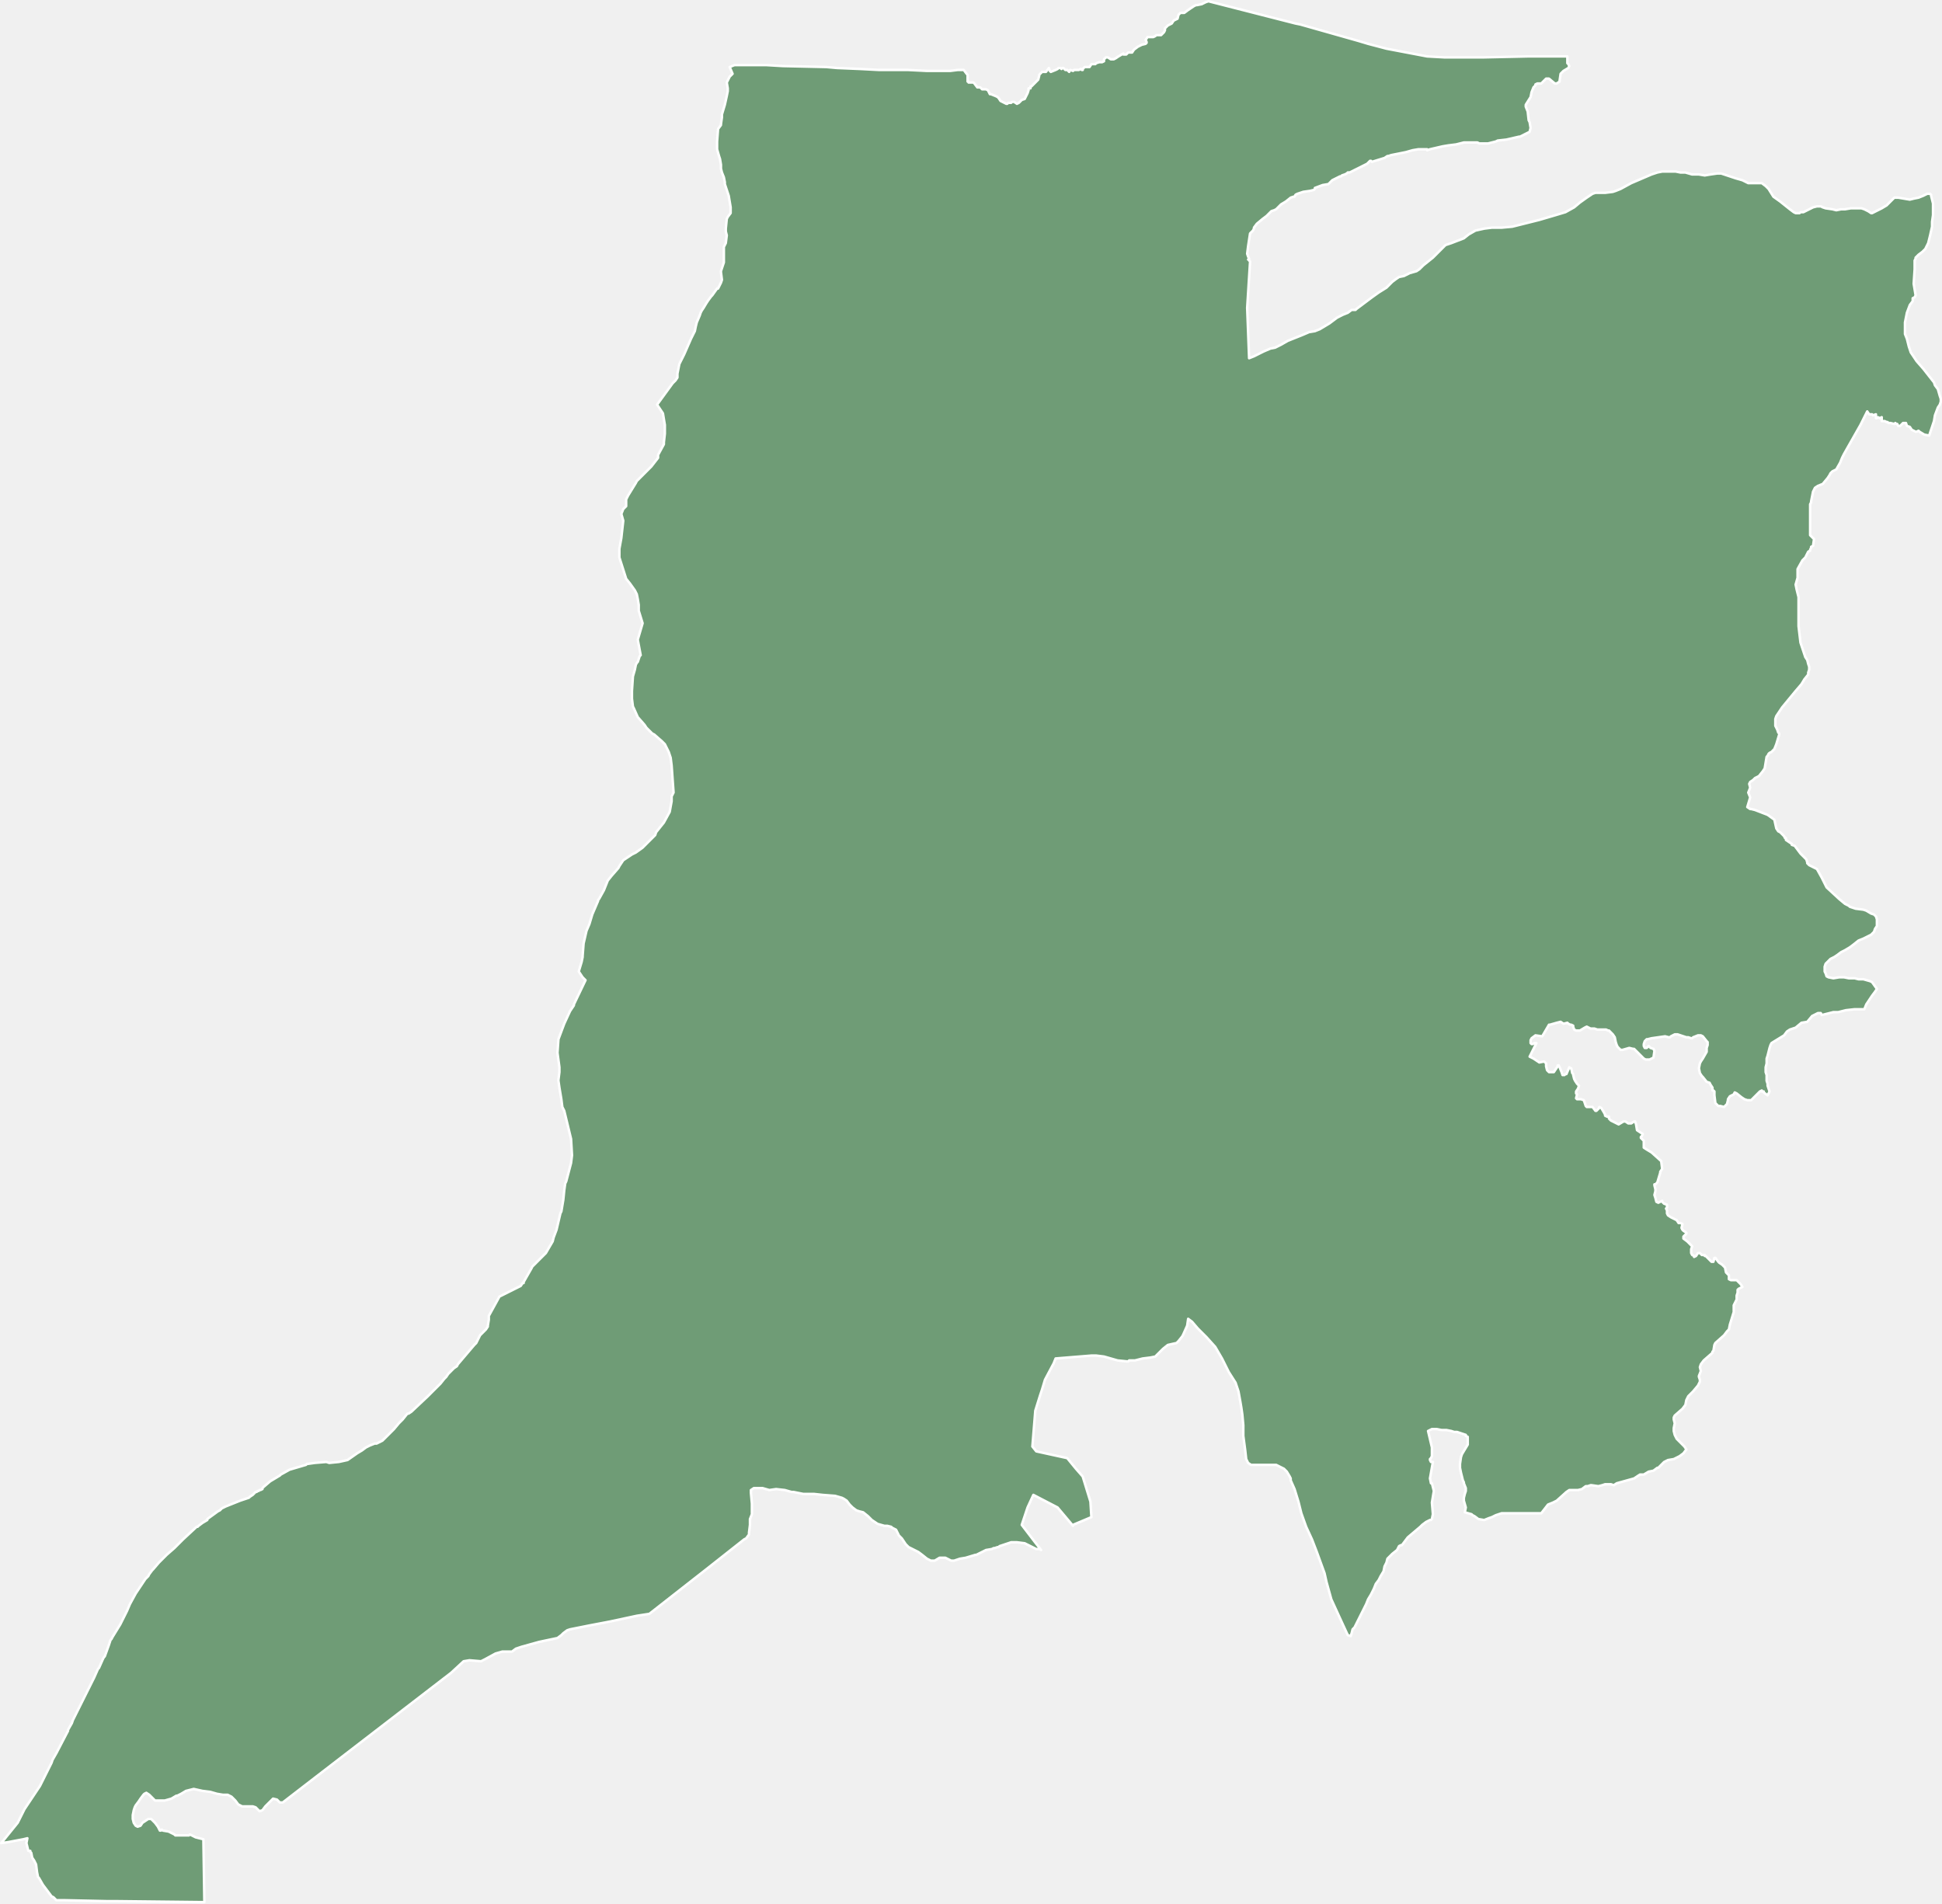
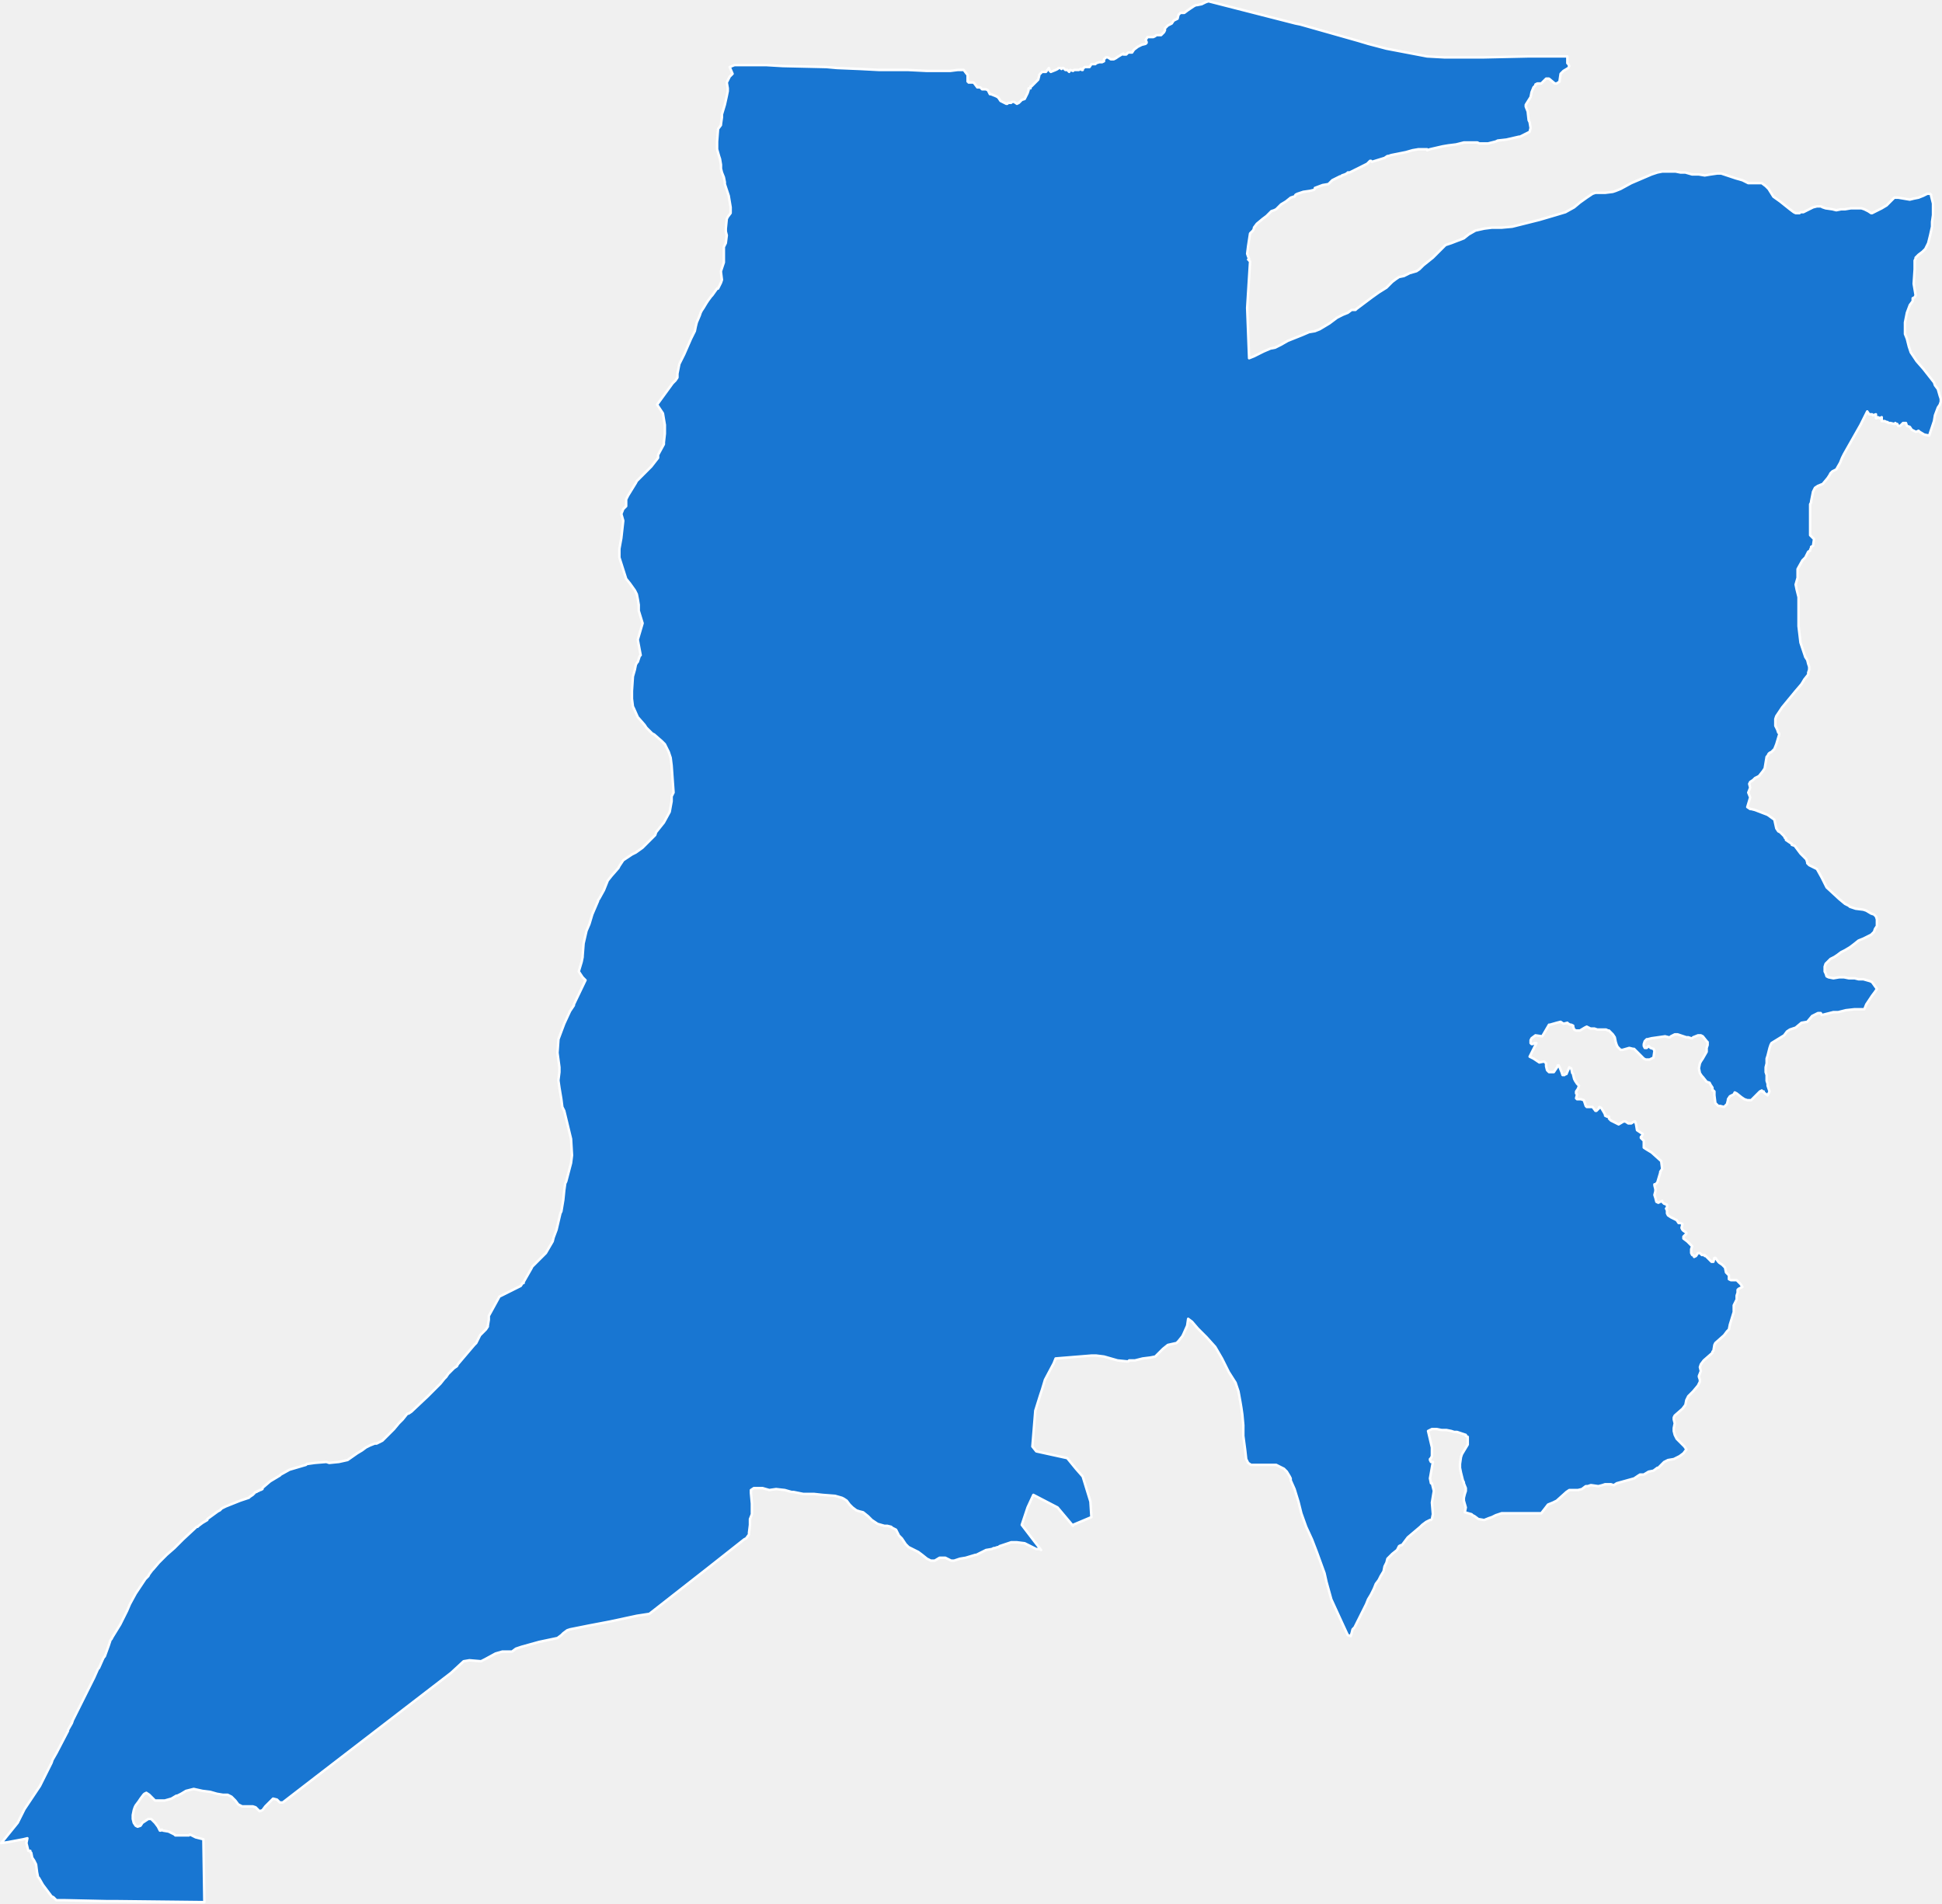
<svg xmlns="http://www.w3.org/2000/svg" width="388.92" height="381.172" viewBox="0 0 388.92 381.172">
-   <path id="CDEQ" d="M395.875,213.873l.969-.387h6.393l3.293.194,8.718.194,2.131.194,4.649.194,3.681.194h5.812l3.875.194h4.649l1.55-.194h1.162l.581.775.194.194v1.356h.194v.194h.969l.194.194.581.775h.581l.387.387h.775l.387.194.387.775h.194l.969.387.387.194.194.194.388.581,1.162.581h.194l.194-.194h.581l.194-.194h.387l.581.387.387-.194.194-.194.387-.387.581-.194.581-1.162.194-.581v-.387h.388v-.387h.194l1.162-1.162.194-.194.194-.775v-.194l.581-.581h.775l.581-.775.194.581.194.194.969-.387.387-.194.194-.194h.387l.194.194.194-.194h.194l.387.387h.387l.388.387.194-.387.581.194.194-.194h.969l.387-.194.194.194h.194v-.194l.194-.194.194-.194h.969l.387-.581h.775l.194-.194.581-.194h.581l.387-.194v-.387l.387-.387h.388l.581.387h.581l.387-.194.581-.387.969-.581v.194h.581l.387-.387h.775l.387-.581.775-.581.775-.387.775-.194.194-.194v-.194l-.194-.387.387-.581h1.162l.388-.194.194-.194h.969l.194-.194.387-.387.194-.387v-.387l.387-.387.194-.194.388-.194.387-.194.387-.581.775-.387.194-.775.388-.387h.775l.775-.581,1.162-.775.387-.194h.194l.969-.194.775-.387.581-.194,17.435,4.456.969.194,11.624,3.293,1.937.581,3.681.969,8.136,1.55,3.487.194h7.749l8.911-.194h7.943V213.1l.194.194.194.387-.194.387-.969.581-.387.387-.194.194-.194,1.356v.194l-.581.387h-.387l-1.162-.969h-.581l-.194.194-.775.775h-.775l-.387.194v.194l-.388.387-.387.969-.194.969-.969,1.55v.387l.387.969.194,1.743.194.387.194,1.162-.194.775-1.937.969h-.194l-2.518.581-1.744.194-.388.194-1.55.387h-1.744l-.387-.194h-2.712l-1.55.387-1.55.194-1.162.194-2.518.581-.581.194v-.194h-1.744l-1.162.194-1.356.387-.969.194-1.937.387-.581.194h-.194l-.581.387-2.518.775-.194-.194h-.194l-.581.581-3.487,1.744h-.387l-.194.194-.387.194-.581.194-.194.194h-.194l-1.55.775-.581.581-.194.194-1.162.194-1.55.581v.194l-.194.194-.775.194-1.356.194-1.162.387-.387.194-.194.387h-.194l-.581.194-.969.775-.969.581-.969.969-.388.194-.581.194-.969.969-.775.581-1.162.969-.581.775v.194l-.194.387-.581.581-.387,2.518-.194,1.55.194.581.194.387-.194.194h.194v.194l.194.194-.581,9.3.387,10.074.969-.387.775-.387,1.162-.581,1.356-.581.969-.194,1.162-.581,1.356-.775.969-.387.969-.387.969-.387,1.356-.581,1.162-.194.969-.387.969-.581.969-.581.775-.581.775-.581,1.162-.581.969-.387.775-.581h.775l.194-.194,3.1-2.325,1.356-.969,1.55-.969,1.162-1.162.775-.581.581-.387.969-.194,1.162-.581,1.356-.387.581-.387.775-.775,1.937-1.55,1.55-1.55.969-.969,1.162-.387,2.518-.969.969-.775,1.356-.775,1.744-.387,1.55-.194h1.937l2.131-.194,2.325-.581,3.1-.775,3.293-.969,1.937-.581,1.744-.969,1.162-.969,1.356-.969,1.162-.775.581-.194H571.2l1.55-.194.581-.194.969-.387,2.131-1.162,1.356-.581,1.356-.581,1.356-.581,1.162-.387.969-.194h2.712l.969.194h.969l1.356.387h1.356l1.162.194,1.162-.194,1.356-.194h.775l1.162.387,1.744.581,1.356.387,1.162.581h2.712l.775.581.581.581.969,1.55,1.356.969.969.775.969.775.775.581.388.194h.775l.194-.194h.581l.387-.194.775-.387.775-.387.775-.194h.775l.387.194.581.194,1.356.194.775.194.969-.194h.775l1.162-.194h2.131l.581.194.775.387.581.387h.194l.387-.194.387-.194,1.162-.581.969-.581.775-.775.775-.775h.775l1.162.194,1.162.194.775-.194.969-.194.969-.387.775-.387h.581l.194.194v.194l.194.775.194.775v2.325l-.194,1.356v.969l-.388,1.744-.387,1.55-.581,1.162-.581.581-.775.581-.581.581v.194l-.194.387v1.744L633,257.268l.387,2.325-.194.387-.387.194v.581l-.581.775-.581,1.55-.387,1.937v2.325l.387.969.387,1.55.387,1.162.388.581.775,1.162,1.356,1.55,2.131,2.712.194.581.581.775.387,1.356.194.581v.581l-.194.581-.387.581-.581,1.55-.194,1.162-.969,2.906-.969-.194-.969-.581-.194-.194-.387.194h-.194l-.387-.194-.387-.194-.387-.581-.581-.194-.194-.581h-.581l-.194.194-.388.387H629.9l-.194-.387h-.194l-.194-.194-.194.194-.775-.194h-.387l-.194-.194h-.194l-.387-.194H626.6V284l-.387.194-.387-.194-.194.194h-.194v-.775l-.581.194-.194-.194h-.581l-.387-.581-.194.387-1.162,2.325-3.293,5.812-.388.775-.387.969-.775,1.356-.775.387-.387.387-.194.387-.387.581-.969,1.162-.969.387-.581.387-.387.775-.387,1.937v.194l-.194.387v6.2l.194.194.581.581-.194,1.356-.387.194v.194l-.194.387v.194l-.387.194-.581,1.162-.194.194-.387.387-.969,1.744v1.743l-.387,1.356.194.969.387,1.55v5.812l.387,3.293.775,2.325.194.581.387.581.194.775.194.581v.581l-.194.581v.388l-.775.969-.581.969-1.162,1.356-2.712,3.293-1.162,1.743-.194.581V345.8l.388.775.194.581.194.194v.194l-.581,1.937-.387.969-.194.194-.387.388-.388.194-.194.194-.194.388-.194.194-.387,2.325-.387.581-.775.969-.387.194-.388.194-.387.388-.581.387-.194.387.194.775-.387.969.387.969-.581,1.937.581.388h.194l.775.194,2.518.969,1.356.969.388,1.744.387.581.387.194.387.388.194.194.194.194.194.388h.194v.387l1.162.775v.194l.581.194,1.162,1.55.387.387.775.775.194.581v.194l.387.387,1.55.775.969,1.744.969,1.937,2.518,2.325,1.162.969.775.388.194.194.581.194.581.194,1.55.194.581.194.969.581.581.194.387.388.194.581V385.9l-.387.581-.194.581-.581.581-.775.387-.775.387-.969.388-.969.775-.775.581-.969.581-.775.387-.775.581-.581.387-.775.388-.387.387-.581.581-.194.581v.969l.194.388.194.581.387.194.969.194,1.162-.194h.969l.969.194h1.162l.775.194h.969l1.356.387.388.194.969,1.356-.388.581-.581.775-1.162,1.744-.387.969h-1.937l-1.744.194-1.55.388h-.969l-.775.194-.775.194-.775.194-.194-.387h-.581l-.387.194-.775.388-.969,1.162-1.162.194-1.162.969-.581.194-.581.194-.581.388-.581.775-2.518,1.55-.194.388-.194.581-.194.775-.194.775-.194.581v.969l-.194.775v.969l.194.581V416.9l.194.581v.387l.194.581.194.581-.387.775-.775-.581v-.194h-.387v-.194l-.388.194-.581.581-.581.581-.581.581h-.775l-.581-.194-.581-.387-.969-.775-.387-.194-.194.387-.775.387-.387.581v.194l-.194.775-.387.387-.194.194-.775-.194h-.387l-.194-.194-.387-.387-.194-1.55v-.775l-.194-.194H592.7v-.581l-.387-.581-.194-.387-.581-.194-.775-.969-.194-.194-.387-.581-.194-.969.194-.969.194-.387.387-.581.775-1.356v-.775l.194-.581v-.581l-.194-.194-.775-.969-.387-.194H589.8l-.969.387-.194.194h-.194l-.581-.194h-.387l-1.744-.581h-.581l-.387.194-.387.194-.194.194h-.194l-.775-.194-2.712.387-.775.194h-.194l-.388.388-.194.581v.388l.194.387h.388l.194-.194.194-.194.194.194.194.194.581.194.194.388-.194,1.356-.775.388h-.775l-.387-.194-.194-.194-1.744-1.744h-.194l-.775-.194-1.356.388H574.3l-.387-.388-.194-.194-.194-.387-.194-.581-.194-.969-.387-.581-.388-.387-.387-.387h-.194l-.387-.194h-1.744l-.581-.194h-.775l-.775-.387-.387.194-.969.581h-.775l-.387-.194-.194-.581v-.194l-.387-.194h-.194l-.387-.194-.194-.194-.775.194-.581-.387-.775.194-1.356.387h-.194l-1.356,2.325-1.356-.194-.775.581-.194.388v.581l.194.194h.194l.387-.194h.388l-1.356,2.712.775.387,1.162.775.969-.194.388.387v.581l.194.775.387.387h.969l.775-1.162V413.8h.194l.194.387.387.969.194.581h.387l.194-.194h.194l.581-1.356.194.194h.194l.194.969.194.194v.194l.194.775.194.387.387.581.387.387-.194.581-.387.581v.388l.194.194-.194.775.194.194h.775l.581.194.387,1.162.194.194h1.162l.581.775h.194l.581-.581v-.194l.387.194.581.969.194.387v.194l.387.194h.387v.388l.387.387,1.162.581.388.194.969-.581h.387l.581.388h.581l.581-.388h.194l.194.581.194,1.162.581.388.581.387-.194.387-.194.194v.194l.581.581v1.356l.581.387.969.581,1.937,1.744.194,1.55-.387.581v.194l-.581,1.937-.387.387h-.194v.194l.194.775v.388l-.194.775.194.581.194.775.387.194.775-.387v.194l.387.387.581.194v.581l-.194.194.194.388v.581l.194.388.581.387,1.162.581.387.581h.388l.387.194-.194.775.194.388.194.194.581.387v.194l-.194.194-.388.387v.388l.775.581.581.581.194.194.194.194-.194.581v.775l.194.387.387.194v.194l.388-.194.387-.581h.387l.387.387h.581v.194h.194l.969.969.194.194h.387l.194-.775h.194l.581.775.194.194.581.387.581.581.194.969.194.194.388.387v.775l.387.194h1.162l.775.775.387.581-.387.194-.387.194-.194.194v.581l-.194.581v.775l-.581,1.162V463.2l-.775,2.518-.194.969-.387.388-.581.775-1.744,1.55-.194.388-.194,1.162-.194.194v.194l-.194.194-1.55,1.356-.581.775-.194.581.194.775-.387.969v.194l.194.581v.387l-.387.775-.969,1.162-.969.969-.387.775-.194.969-.581.775-1.55,1.356-.194.388v.387l.194.775-.194.969v.581l.194.775.387.775.194.194,1.356,1.356.388.581-.581.775-.775.581-1.162.581-1.162.194-.387.194-.388.194-.194.194-.194.194-.775.775h-.194l-.775.581-.969.194-.969.581h-.775l-.581.387-.581.387-3.487.969-.581.388-.581-.194H571.2l-.581.194-.775.194-1.356-.194h-.194l-.581.194h-.387l-.775.581-.775.194H564.03l-.581.387-1.937,1.744-.775.387-.969.388-1.356,1.744h-7.943l-1.162.387-.775.387-.581.194-.969.387-1.162-.194-.775-.581-.388-.194-.194-.194-1.356-.388.194-.969-.387-1.356v-.581l.194-.775.194-.581v-.581l-.387-.969V497.3l-.194-.387-.387-1.55-.194-.969v-.775l.194-1.356.194-.581,1.162-1.937v-1.55L543.3,488V487.8l-.581-.194-.581-.194-.581-.194h-.581l-.581-.194-.969-.194h-.969l-.969-.194h-.969l-.388.194-.387.194.775,3.293v1.744l-.194.387-.194.194v.194l.194.387h.387l-.581,3.293.194.969h.194l.387,1.55-.387,2.325.194,2.325-.194.969-.194.194h-.194l-.775.387-.775.581-.388.387-2.518,2.131-1.162,1.55h-.194l-.387.194-.387.775-.969.775-.969.969-.194.775-.194.387-.194.388-.194.969-.581.969-.387.775-.581.775-.387.969-.581,1.162-.581.969-.387.969-.194.387-.581,1.162-.387.775-.581,1.162-.194.387-.387.775-.388.388-.194.775-.194.581-.581-.194-1.162-2.518-2.131-4.649-.969-3.487-.387-1.744-1.55-4.262-.969-2.518-1.162-2.518-.969-2.712-.581-2.325-.775-2.518-.775-1.743v-.388l-.194-.387-.581-.969-.581-.581-.775-.387-.775-.388h-5.037l-.581-.387-.388-.775-.194-1.744L498.744,488v-2.131l-.194-2.131-.194-1.356-.194-1.162-.387-2.131-.581-1.744-1.356-2.131-1.356-2.712-1.356-2.325-1.744-1.937-1.744-1.744-1.162-1.356-.775-.581-.194,1.356-.775,1.743-.194.388-.775.969-.194.194-.194.194-1.744.388-.969.775-1.55,1.55-.969.194-1.55.194-1.55.388h-1.162l-.194.194H475.5l-1.937-.194L472.2,472.5l-1.356-.387-1.55-.194h-.969l-7.168.581-.388.969-1.744,3.293-.581,1.937-.388,1.162-.969,3.1-.581,7.168.775.969,6.2,1.356,1.744,2.131,1.356,1.55,1.55,5.037.194,3.1-3.681,1.55v.194l-3.1-3.681-4.843-2.518-1.162,2.518-1.162,3.487,2.518,3.293,1.356,1.744-.194-.194h-.775l-2.325-1.162-1.55-.194H452.25l-1.743.581-.581.194-.194.194h-.194l-.581.194h-.194l-.388.194-1.162.194-1.937.969h-.194l-1.937.581-1.162.194-1.162.387h-.581l-.387-.194-.775-.387h-1.162l-.969.581h-.775l-.775-.387-.969-.775-.775-.581-1.937-.969-.581-.581-.388-.581-.387-.581-.581-.581-.387-.775-.194-.387-.388-.194-.387-.194-.194-.194-.775-.194h-.581l-1.356-.387-1.162-.775-.775-.775-.969-.775-.775-.194-.581-.194-.775-.581-.581-.581-.581-.775-.581-.387-.388-.194-1.356-.387-2.518-.194-1.744-.194H410.6l-1.937-.388h-.387l-1.356-.387-1.743-.194-1.356.194-1.356-.388h-1.744l-.581.388v.581l.194,2.131v2.131l-.388.969v1.162l-.194,1.55v.387l-.581.775-.387.194-7.362,5.812L379.8,523.642l-2.518.388-5.424,1.162-4.068.775-3.875.775-.581.194-.775.581-.387.387-.775.581-3.681.775-3.487.969-1.162.388-.775.581H350.35l-1.356.388-2.131,1.162-.775.387-2.325-.194-1.162.194-2.518,2.325-26.928,20.729-6.78,5.231h-.581l-.581-.581-.775-.194-.581.581-.969.969-.581.775-.581.194-.775-.775-.581-.194h-2.131l-.775-.387-.581-.775-.775-.775-.775-.387h-.969l-1.162-.194-1.356-.388-1.55-.194-1.744-.387-1.55.387-.969.581-.775.387h-.194l-.969.581-1.356.387H280.8l-1.162-1.162-.581-.387-.388.194-.194.194-.581.775-.387.581-.581.775-.194.388-.194.581-.194.969v.775l.194.775.387.581.387.194.581-.194.388-.581.581-.387.581-.388h.581l.387.388.387.387.581.775.387.775h.194l.194-.194.194.194,1.162.194,1.162.581.194.194h2.712l.194-.194,1.162.581,1.55.387.194,12.592-17.435-.194H271.31l-8.911-.194h-1.356l-.194-.194-.387-.387-.387-.194-1.744-2.325-.775-1.356-.194-.194-.194-.969-.194-1.55-.387-.775-.387-.581-.194-.969-.194-.194V571.1h-.387l-.194-.775-.194-.775.194-.969-.775.194-3.1.581-1.356.194,3.293-4.068.194-.387.387-.775.581-1.162.194-.388,3.1-4.649.194-.387,2.131-4.262.194-.581.775-1.356,2.325-4.456v-.194l.775-1.356.194-.581.775-1.55.387-.775,1.743-3.487,1.356-2.712.775-1.744.194-.194.775-1.744.194-.387.194-.194.775-2.131.387-1.162.194-.194.194-.388,1.55-2.518,1.162-2.325.194-.387.581-1.356,1.162-2.131,1.937-2.906.388-.387.194-.194.194-.388.581-.775.194-.194,1.162-1.356.969-.969.581-.581,1.55-1.356.194-.194.388-.388,1.162-1.162,2.712-2.518h.194l.194-.194.775-.581.969-.581v-.194l2.131-1.55.388-.194.387-.387.775-.388,2.906-1.162,1.744-.581.194-.194.581-.387.581-.581h.194l.194-.194h.194l.194-.194h.194l.388-.194v-.194l.194-.194,1.356-1.162,1.937-1.162.194-.194,1.744-.969,3.293-.969.194-.194h.194l1.356-.194,2.325-.194.581.194,1.937-.194,1.744-.387,1.937-1.356.969-.581.775-.581.387-.194.388-.194.969-.388h.387l1.162-.581L327.3,488l1.356-1.356.969-1.162.775-.775.775-.969.194-.194h.194l.581-.387,3.293-3.1,2.518-2.518.775-.969.194-.194.194-.194.387-.581,1.162-1.162.581-.388.194-.387,3.293-3.875.388-.387.775-1.55.969-.969.194-.194.387-.581v-.194l.194-1.162v-.775l2.131-3.875,4.262-2.131.387-.581h.194v-.194l1.55-2.712.194-.387,1.55-1.55.969-.969.194-.194,1.356-2.325.194-.775.581-1.55.775-3.293.194-.388.387-2.325.194-1.937.194-1.356.194-.387.969-3.681.194-1.55-.194-3.293L362.75,422.9l-.387-.775-.194-1.55-.388-2.325-.194-1.356V416.7l.194-1.55v-.969l-.387-2.906.194-2.712,1.162-3.1,1.162-2.518.775-1.162v-.194l2.325-4.843-.581-.581-.387-.581-.388-.581.581-1.937.194-.969v-.194l.194-2.518.581-2.518.581-1.356.581-1.937,1.162-2.712v-.194l.194-.194.969-1.744.775-1.937.775-.969,1.356-1.55.194-.388.775-1.162,1.744-1.162.775-.387,1.356-.969,2.518-2.518.194-.581,1.55-1.937,1.162-2.131.387-2.131v-.969l.388-.775-.388-5.424-.194-1.55-.194-.581-.194-.581-.775-1.55-.194-.194-.388-.388-1.55-1.356-.388-.194-1.162-1.162-.387-.581-1.356-1.55-.775-1.743-.194-.388-.194-1.55v-1.55l.194-2.906.388-1.356.194-.969.194-.387.194-.194.388-1.162.194-.194-.581-3.1.969-3.293-.775-2.518v-1.162l-.194-1.162-.194-.969-.387-.775-.969-1.356-.775-.969-1.356-4.262v-1.743l.387-2.131.194-1.743.194-1.744-.387-1.356.387-.969.581-.581v-1.356l.387-.775,1.55-2.518.194-.387,2.906-2.906,1.356-1.744v-.581l1.162-2.131v-.387l.194-1.743v-1.744l-.194-1.162-.194-1.162-1.162-1.743,3.1-4.262.581-.581.388-.581v-.775l.387-1.937.969-1.937,1.356-3.1.194-.387.387-.775.194-.387.194-.969.194-.775.581-1.356.194-.581.194-.387.387-.581.581-.969.387-.581.581-.775.194-.194.969-1.356h.194l.581-1.162.194-.581-.194-1.55v-.194l.581-1.743v-3.1l.388-.775.194-1.55-.194-.775v-.581l.194-1.937.194-.387.581-.775v-1.162l-.388-2.325-.387-1.162-.387-1.162v-.387l-.194-.969-.387-.969-.194-.775v-.775l-.194-1.162-.194-.581-.387-1.356v-1.55l.194-2.518.581-.775V225.3l.194-1.356v-.581l.581-1.937.387-1.744.194-.969v-.581l-.194-1.162.194-.387.388-.775.581-.581-.581-1.356Z" transform="translate(-249.751 -200.45)" fill="#6f9c76" stroke="#fff" stroke-linecap="round" stroke-linejoin="round" stroke-width="0.5" />
+   <path id="CDEQ" d="M395.875,213.873l.969-.387h6.393l3.293.194,8.718.194,2.131.194,4.649.194,3.681.194h5.812l3.875.194h4.649l1.55-.194h1.162l.581.775.194.194v1.356h.194v.194h.969l.194.194.581.775h.581l.387.387h.775l.387.194.387.775h.194l.969.387.387.194.194.194.388.581,1.162.581h.194l.194-.194h.581l.194-.194h.387l.581.387.387-.194.194-.194.387-.387.581-.194.581-1.162.194-.581v-.387h.388v-.387h.194l1.162-1.162.194-.194.194-.775v-.194l.581-.581h.775l.581-.775.194.581.194.194.969-.387.387-.194.194-.194h.387l.194.194.194-.194h.194l.387.387h.387l.388.387.194-.387.581.194.194-.194h.969l.387-.194.194.194h.194v-.194l.194-.194.194-.194h.969l.387-.581h.775l.194-.194.581-.194h.581l.387-.194v-.387l.387-.387h.388l.581.387h.581l.387-.194.581-.387.969-.581v.194h.581l.387-.387h.775l.387-.581.775-.581.775-.387.775-.194.194-.194v-.194l-.194-.387.387-.581h1.162l.388-.194.194-.194h.969l.194-.194.387-.387.194-.387v-.387l.387-.387.194-.194.388-.194.387-.194.387-.581.775-.387.194-.775.388-.387h.775l.775-.581,1.162-.775.387-.194h.194l.969-.194.775-.387.581-.194,17.435,4.456.969.194,11.624,3.293,1.937.581,3.681.969,8.136,1.55,3.487.194h7.749l8.911-.194h7.943V213.1l.194.194.194.387-.194.387-.969.581-.387.387-.194.194-.194,1.356v.194l-.581.387h-.387l-1.162-.969h-.581l-.194.194-.775.775h-.775l-.387.194v.194l-.388.387-.387.969-.194.969-.969,1.55v.387l.387.969.194,1.743.194.387.194,1.162-.194.775-1.937.969h-.194l-2.518.581-1.744.194-.388.194-1.55.387h-1.744l-.387-.194h-2.712l-1.55.387-1.55.194-1.162.194-2.518.581-.581.194v-.194h-1.744l-1.162.194-1.356.387-.969.194-1.937.387-.581.194h-.194l-.581.387-2.518.775-.194-.194h-.194l-.581.581-3.487,1.744h-.387l-.194.194-.387.194-.581.194-.194.194h-.194l-1.55.775-.581.581-.194.194-1.162.194-1.55.581v.194l-.194.194-.775.194-1.356.194-1.162.387-.387.194-.194.387h-.194l-.581.194-.969.775-.969.581-.969.969-.388.194-.581.194-.969.969-.775.581-1.162.969-.581.775v.194l-.194.387-.581.581-.387,2.518-.194,1.55.194.581.194.387-.194.194h.194v.194l.194.194-.581,9.3.387,10.074.969-.387.775-.387,1.162-.581,1.356-.581.969-.194,1.162-.581,1.356-.775.969-.387.969-.387.969-.387,1.356-.581,1.162-.194.969-.387.969-.581.969-.581.775-.581.775-.581,1.162-.581.969-.387.775-.581h.775l.194-.194,3.1-2.325,1.356-.969,1.55-.969,1.162-1.162.775-.581.581-.387.969-.194,1.162-.581,1.356-.387.581-.387.775-.775,1.937-1.55,1.55-1.55.969-.969,1.162-.387,2.518-.969.969-.775,1.356-.775,1.744-.387,1.55-.194h1.937l2.131-.194,2.325-.581,3.1-.775,3.293-.969,1.937-.581,1.744-.969,1.162-.969,1.356-.969,1.162-.775.581-.194H571.2l1.55-.194.581-.194.969-.387,2.131-1.162,1.356-.581,1.356-.581,1.356-.581,1.162-.387.969-.194h2.712l.969.194h.969l1.356.387h1.356l1.162.194,1.162-.194,1.356-.194h.775l1.162.387,1.744.581,1.356.387,1.162.581h2.712l.775.581.581.581.969,1.55,1.356.969.969.775.969.775.775.581.388.194h.775l.194-.194h.581l.387-.194.775-.387.775-.387.775-.194h.775l.387.194.581.194,1.356.194.775.194.969-.194h.775l1.162-.194h2.131l.581.194.775.387.581.387h.194l.387-.194.387-.194,1.162-.581.969-.581.775-.775.775-.775h.775l1.162.194,1.162.194.775-.194.969-.194.969-.387.775-.387h.581l.194.194v.194l.194.775.194.775v2.325l-.194,1.356v.969l-.388,1.744-.387,1.55-.581,1.162-.581.581-.775.581-.581.581v.194l-.194.387v1.744L633,257.268l.387,2.325-.194.387-.387.194v.581l-.581.775-.581,1.55-.387,1.937v2.325l.387.969.387,1.55.387,1.162.388.581.775,1.162,1.356,1.55,2.131,2.712.194.581.581.775.387,1.356.194.581v.581l-.194.581-.387.581-.581,1.55-.194,1.162-.969,2.906-.969-.194-.969-.581-.194-.194-.387.194h-.194l-.387-.194-.387-.194-.387-.581-.581-.194-.194-.581h-.581l-.194.194-.388.387H629.9l-.194-.387h-.194l-.194-.194-.194.194-.775-.194h-.387l-.194-.194h-.194l-.387-.194H626.6V284l-.387.194-.387-.194-.194.194h-.194v-.775l-.581.194-.194-.194h-.581l-.387-.581-.194.387-1.162,2.325-3.293,5.812-.388.775-.387.969-.775,1.356-.775.387-.387.387-.194.387-.387.581-.969,1.162-.969.387-.581.387-.387.775-.387,1.937v.194l-.194.387v6.2l.194.194.581.581-.194,1.356-.387.194v.194l-.194.387v.194l-.387.194-.581,1.162-.194.194-.387.387-.969,1.744v1.743l-.387,1.356.194.969.387,1.55v5.812l.387,3.293.775,2.325.194.581.387.581.194.775.194.581v.581l-.194.581v.388l-.775.969-.581.969-1.162,1.356-2.712,3.293-1.162,1.743-.194.581V345.8l.388.775.194.581.194.194v.194l-.581,1.937-.387.969-.194.194-.387.388-.388.194-.194.194-.194.388-.194.194-.387,2.325-.387.581-.775.969-.387.194-.388.194-.387.388-.581.387-.194.387.194.775-.387.969.387.969-.581,1.937.581.388h.194l.775.194,2.518.969,1.356.969.388,1.744.387.581.387.194.387.388.194.194.194.194.194.388h.194v.387l1.162.775v.194l.581.194,1.162,1.55.387.387.775.775.194.581v.194l.387.387,1.55.775.969,1.744.969,1.937,2.518,2.325,1.162.969.775.388.194.194.581.194.581.194,1.55.194.581.194.969.581.581.194.387.388.194.581V385.9l-.387.581-.194.581-.581.581-.775.387-.775.387-.969.388-.969.775-.775.581-.969.581-.775.387-.775.581-.581.387-.775.388-.387.387-.581.581-.194.581v.969l.194.388.194.581.387.194.969.194,1.162-.194h.969l.969.194h1.162l.775.194h.969l1.356.387.388.194.969,1.356-.388.581-.581.775-1.162,1.744-.387.969h-1.937l-1.744.194-1.55.388h-.969l-.775.194-.775.194-.775.194-.194-.387h-.581l-.387.194-.775.388-.969,1.162-1.162.194-1.162.969-.581.194-.581.194-.581.388-.581.775-2.518,1.55-.194.388-.194.581-.194.775-.194.775-.194.581v.969l-.194.775v.969l.194.581V416.9l.194.581v.387l.194.581.194.581-.387.775-.775-.581v-.194h-.387v-.194l-.388.194-.581.581-.581.581-.581.581h-.775l-.581-.194-.581-.387-.969-.775-.387-.194-.194.387-.775.387-.387.581v.194l-.194.775-.387.387-.194.194-.775-.194h-.387l-.194-.194-.387-.387-.194-1.55v-.775l-.194-.194H592.7v-.581l-.387-.581-.194-.387-.581-.194-.775-.969-.194-.194-.387-.581-.194-.969.194-.969.194-.387.387-.581.775-1.356v-.775l.194-.581v-.581l-.194-.194-.775-.969-.387-.194H589.8l-.969.387-.194.194h-.194l-.581-.194h-.387l-1.744-.581h-.581l-.387.194-.387.194-.194.194h-.194l-.775-.194-2.712.387-.775.194h-.194l-.388.388-.194.581v.388l.194.387h.388l.194-.194.194-.194.194.194.194.194.581.194.194.388-.194,1.356-.775.388h-.775l-.387-.194-.194-.194-1.744-1.744h-.194l-.775-.194-1.356.388H574.3l-.387-.388-.194-.194-.194-.387-.194-.581-.194-.969-.387-.581-.388-.387-.387-.387h-.194l-.387-.194h-1.744l-.581-.194h-.775l-.775-.387-.387.194-.969.581h-.775l-.387-.194-.194-.581v-.194l-.387-.194h-.194l-.387-.194-.194-.194-.775.194-.581-.387-.775.194-1.356.387h-.194l-1.356,2.325-1.356-.194-.775.581-.194.388v.581l.194.194h.194l.387-.194h.388l-1.356,2.712.775.387,1.162.775.969-.194.388.387v.581l.194.775.387.387h.969l.775-1.162V413.8h.194l.194.387.387.969.194.581h.387l.194-.194h.194l.581-1.356.194.194h.194l.194.969.194.194v.194l.194.775.194.387.387.581.387.387-.194.581-.387.581v.388l.194.194-.194.775.194.194h.775l.581.194.387,1.162.194.194h1.162l.581.775h.194l.581-.581v-.194l.387.194.581.969.194.387v.194l.387.194h.387v.388l.387.387,1.162.581.388.194.969-.581h.387l.581.388h.581l.581-.388h.194l.194.581.194,1.162.581.388.581.387-.194.387-.194.194v.194l.581.581v1.356l.581.387.969.581,1.937,1.744.194,1.55-.387.581v.194l-.581,1.937-.387.387h-.194v.194l.194.775v.388l-.194.775.194.581.194.775.387.194.775-.387v.194l.387.387.581.194v.581l-.194.194.194.388v.581l.194.388.581.387,1.162.581.387.581h.388l.387.194-.194.775.194.388.194.194.581.387v.194l-.194.194-.388.387v.388l.775.581.581.581.194.194.194.194-.194.581v.775l.194.387.387.194v.194l.388-.194.387-.581h.387l.387.387h.581v.194h.194l.969.969.194.194h.387l.194-.775h.194l.581.775.194.194.581.387.581.581.194.969.194.194.388.387v.775l.387.194h1.162l.775.775.387.581-.387.194-.387.194-.194.194v.581l-.194.581v.775l-.581,1.162V463.2l-.775,2.518-.194.969-.387.388-.581.775-1.744,1.55-.194.388-.194,1.162-.194.194v.194l-.194.194-1.55,1.356-.581.775-.194.581.194.775-.387.969v.194l.194.581v.387l-.387.775-.969,1.162-.969.969-.387.775-.194.969-.581.775-1.55,1.356-.194.388v.387l.194.775-.194.969v.581l.194.775.387.775.194.194,1.356,1.356.388.581-.581.775-.775.581-1.162.581-1.162.194-.387.194-.388.194-.194.194-.194.194-.775.775h-.194l-.775.581-.969.194-.969.581h-.775l-.581.387-.581.387-3.487.969-.581.388-.581-.194H571.2l-.581.194-.775.194-1.356-.194h-.194l-.581.194h-.387l-.775.581-.775.194H564.03l-.581.387-1.937,1.744-.775.387-.969.388-1.356,1.744h-7.943l-1.162.387-.775.387-.581.194-.969.387-1.162-.194-.775-.581-.388-.194-.194-.194-1.356-.388.194-.969-.387-1.356v-.581l.194-.775.194-.581v-.581l-.387-.969V497.3l-.194-.387-.387-1.55-.194-.969v-.775l.194-1.356.194-.581,1.162-1.937v-1.55L543.3,488V487.8l-.581-.194-.581-.194-.581-.194h-.581l-.581-.194-.969-.194h-.969l-.969-.194h-.969l-.388.194-.387.194.775,3.293v1.744l-.194.387-.194.194v.194l.194.387h.387l-.581,3.293.194.969h.194l.387,1.55-.387,2.325.194,2.325-.194.969-.194.194h-.194l-.775.387-.775.581-.388.387-2.518,2.131-1.162,1.55h-.194l-.387.194-.387.775-.969.775-.969.969-.194.775-.194.387-.194.388-.194.969-.581.969-.387.775-.581.775-.387.969-.581,1.162-.581.969-.387.969-.194.387-.581,1.162-.387.775-.581,1.162-.194.387-.387.775-.388.388-.194.775-.194.581-.581-.194-1.162-2.518-2.131-4.649-.969-3.487-.387-1.744-1.55-4.262-.969-2.518-1.162-2.518-.969-2.712-.581-2.325-.775-2.518-.775-1.743v-.388l-.194-.387-.581-.969-.581-.581-.775-.387-.775-.388h-5.037l-.581-.387-.388-.775-.194-1.744L498.744,488v-2.131l-.194-2.131-.194-1.356-.194-1.162-.387-2.131-.581-1.744-1.356-2.131-1.356-2.712-1.356-2.325-1.744-1.937-1.744-1.744-1.162-1.356-.775-.581-.194,1.356-.775,1.743-.194.388-.775.969-.194.194-.194.194-1.744.388-.969.775-1.55,1.55-.969.194-1.55.194-1.55.388h-1.162l-.194.194H475.5l-1.937-.194L472.2,472.5l-1.356-.387-1.55-.194h-.969l-7.168.581-.388.969-1.744,3.293-.581,1.937-.388,1.162-.969,3.1-.581,7.168.775.969,6.2,1.356,1.744,2.131,1.356,1.55,1.55,5.037.194,3.1-3.681,1.55v.194l-3.1-3.681-4.843-2.518-1.162,2.518-1.162,3.487,2.518,3.293,1.356,1.744-.194-.194h-.775l-2.325-1.162-1.55-.194H452.25l-1.743.581-.581.194-.194.194h-.194l-.581.194h-.194l-.388.194-1.162.194-1.937.969h-.194l-1.937.581-1.162.194-1.162.387h-.581l-.387-.194-.775-.387h-1.162l-.969.581h-.775l-.775-.387-.969-.775-.775-.581-1.937-.969-.581-.581-.388-.581-.387-.581-.581-.581-.387-.775-.194-.387-.388-.194-.387-.194-.194-.194-.775-.194h-.581l-1.356-.387-1.162-.775-.775-.775-.969-.775-.775-.194-.581-.194-.775-.581-.581-.581-.581-.775-.581-.387-.388-.194-1.356-.387-2.518-.194-1.744-.194H410.6l-1.937-.388h-.387l-1.356-.387-1.743-.194-1.356.194-1.356-.388h-1.744l-.581.388v.581l.194,2.131v2.131l-.388.969v1.162l-.194,1.55v.387l-.581.775-.387.194-7.362,5.812L379.8,523.642l-2.518.388-5.424,1.162-4.068.775-3.875.775-.581.194-.775.581-.387.387-.775.581-3.681.775-3.487.969-1.162.388-.775.581H350.35l-1.356.388-2.131,1.162-.775.387-2.325-.194-1.162.194-2.518,2.325-26.928,20.729-6.78,5.231h-.581l-.581-.581-.775-.194-.581.581-.969.969-.581.775-.581.194-.775-.775-.581-.194h-2.131l-.775-.387-.581-.775-.775-.775-.775-.387h-.969l-1.162-.194-1.356-.388-1.55-.194-1.744-.387-1.55.387-.969.581-.775.387h-.194l-.969.581-1.356.387H280.8l-1.162-1.162-.581-.387-.388.194-.194.194-.581.775-.387.581-.581.775-.194.388-.194.581-.194.969v.775l.194.775.387.581.387.194.581-.194.388-.581.581-.387.581-.388h.581l.387.388.387.387.581.775.387.775h.194l.194-.194.194.194,1.162.194,1.162.581.194.194h2.712l.194-.194,1.162.581,1.55.387.194,12.592-17.435-.194H271.31l-8.911-.194h-1.356l-.194-.194-.387-.387-.387-.194-1.744-2.325-.775-1.356-.194-.194-.194-.969-.194-1.55-.387-.775-.387-.581-.194-.969-.194-.194V571.1h-.387l-.194-.775-.194-.775.194-.969-.775.194-3.1.581-1.356.194,3.293-4.068.194-.387.387-.775.581-1.162.194-.388,3.1-4.649.194-.387,2.131-4.262.194-.581.775-1.356,2.325-4.456v-.194l.775-1.356.194-.581.775-1.55.387-.775,1.743-3.487,1.356-2.712.775-1.744.194-.194.775-1.744.194-.387.194-.194.775-2.131.387-1.162.194-.194.194-.388,1.55-2.518,1.162-2.325.194-.387.581-1.356,1.162-2.131,1.937-2.906.388-.387.194-.194.194-.388.581-.775.194-.194,1.162-1.356.969-.969.581-.581,1.55-1.356.194-.194.388-.388,1.162-1.162,2.712-2.518h.194l.194-.194.775-.581.969-.581v-.194l2.131-1.55.388-.194.387-.387.775-.388,2.906-1.162,1.744-.581.194-.194.581-.387.581-.581h.194l.194-.194h.194l.194-.194h.194l.388-.194v-.194l.194-.194,1.356-1.162,1.937-1.162.194-.194,1.744-.969,3.293-.969.194-.194h.194l1.356-.194,2.325-.194.581.194,1.937-.194,1.744-.387,1.937-1.356.969-.581.775-.581.387-.194.388-.194.969-.388h.387l1.162-.581L327.3,488l1.356-1.356.969-1.162.775-.775.775-.969.194-.194h.194l.581-.387,3.293-3.1,2.518-2.518.775-.969.194-.194.194-.194.387-.581,1.162-1.162.581-.388.194-.387,3.293-3.875.388-.387.775-1.55.969-.969.194-.194.387-.581v-.194l.194-1.162v-.775l2.131-3.875,4.262-2.131.387-.581h.194v-.194l1.55-2.712.194-.387,1.55-1.55.969-.969.194-.194,1.356-2.325.194-.775.581-1.55.775-3.293.194-.388.387-2.325.194-1.937.194-1.356.194-.387.969-3.681.194-1.55-.194-3.293L362.75,422.9l-.387-.775-.194-1.55-.388-2.325-.194-1.356V416.7l.194-1.55v-.969l-.387-2.906.194-2.712,1.162-3.1,1.162-2.518.775-1.162v-.194l2.325-4.843-.581-.581-.387-.581-.388-.581.581-1.937.194-.969v-.194l.194-2.518.581-2.518.581-1.356.581-1.937,1.162-2.712v-.194l.194-.194.969-1.744.775-1.937.775-.969,1.356-1.55.194-.388.775-1.162,1.744-1.162.775-.387,1.356-.969,2.518-2.518.194-.581,1.55-1.937,1.162-2.131.387-2.131v-.969l.388-.775-.388-5.424-.194-1.55-.194-.581-.194-.581-.775-1.55-.194-.194-.388-.388-1.55-1.356-.388-.194-1.162-1.162-.387-.581-1.356-1.55-.775-1.743-.194-.388-.194-1.55v-1.55l.194-2.906.388-1.356.194-.969.194-.387.194-.194.388-1.162.194-.194-.581-3.1.969-3.293-.775-2.518v-1.162l-.194-1.162-.194-.969-.387-.775-.969-1.356-.775-.969-1.356-4.262v-1.743l.387-2.131.194-1.743.194-1.744-.387-1.356.387-.969.581-.581v-1.356l.387-.775,1.55-2.518.194-.387,2.906-2.906,1.356-1.744v-.581l1.162-2.131v-.387l.194-1.743v-1.744l-.194-1.162-.194-1.162-1.162-1.743,3.1-4.262.581-.581.388-.581v-.775l.387-1.937.969-1.937,1.356-3.1.194-.387.387-.775.194-.387.194-.969.194-.775.581-1.356.194-.581.194-.387.387-.581.581-.969.387-.581.581-.775.194-.194.969-1.356h.194l.581-1.162.194-.581-.194-1.55v-.194l.581-1.743v-3.1l.388-.775.194-1.55-.194-.775v-.581l.194-1.937.194-.387.581-.775v-1.162l-.388-2.325-.387-1.162-.387-1.162v-.387l-.194-.969-.387-.969-.194-.775v-.775l-.194-1.162-.194-.581-.387-1.356v-1.55l.194-2.518.581-.775V225.3l.194-1.356v-.581l.581-1.937.387-1.744.194-.969v-.581l-.194-1.162.194-.387.388-.775.581-.581-.581-1.356Z" transform="translate(-249.751 -200.45)" fill="#1876d2" stroke="#fff" stroke-linecap="round" stroke-linejoin="round" stroke-width="0.5" />
</svg>
